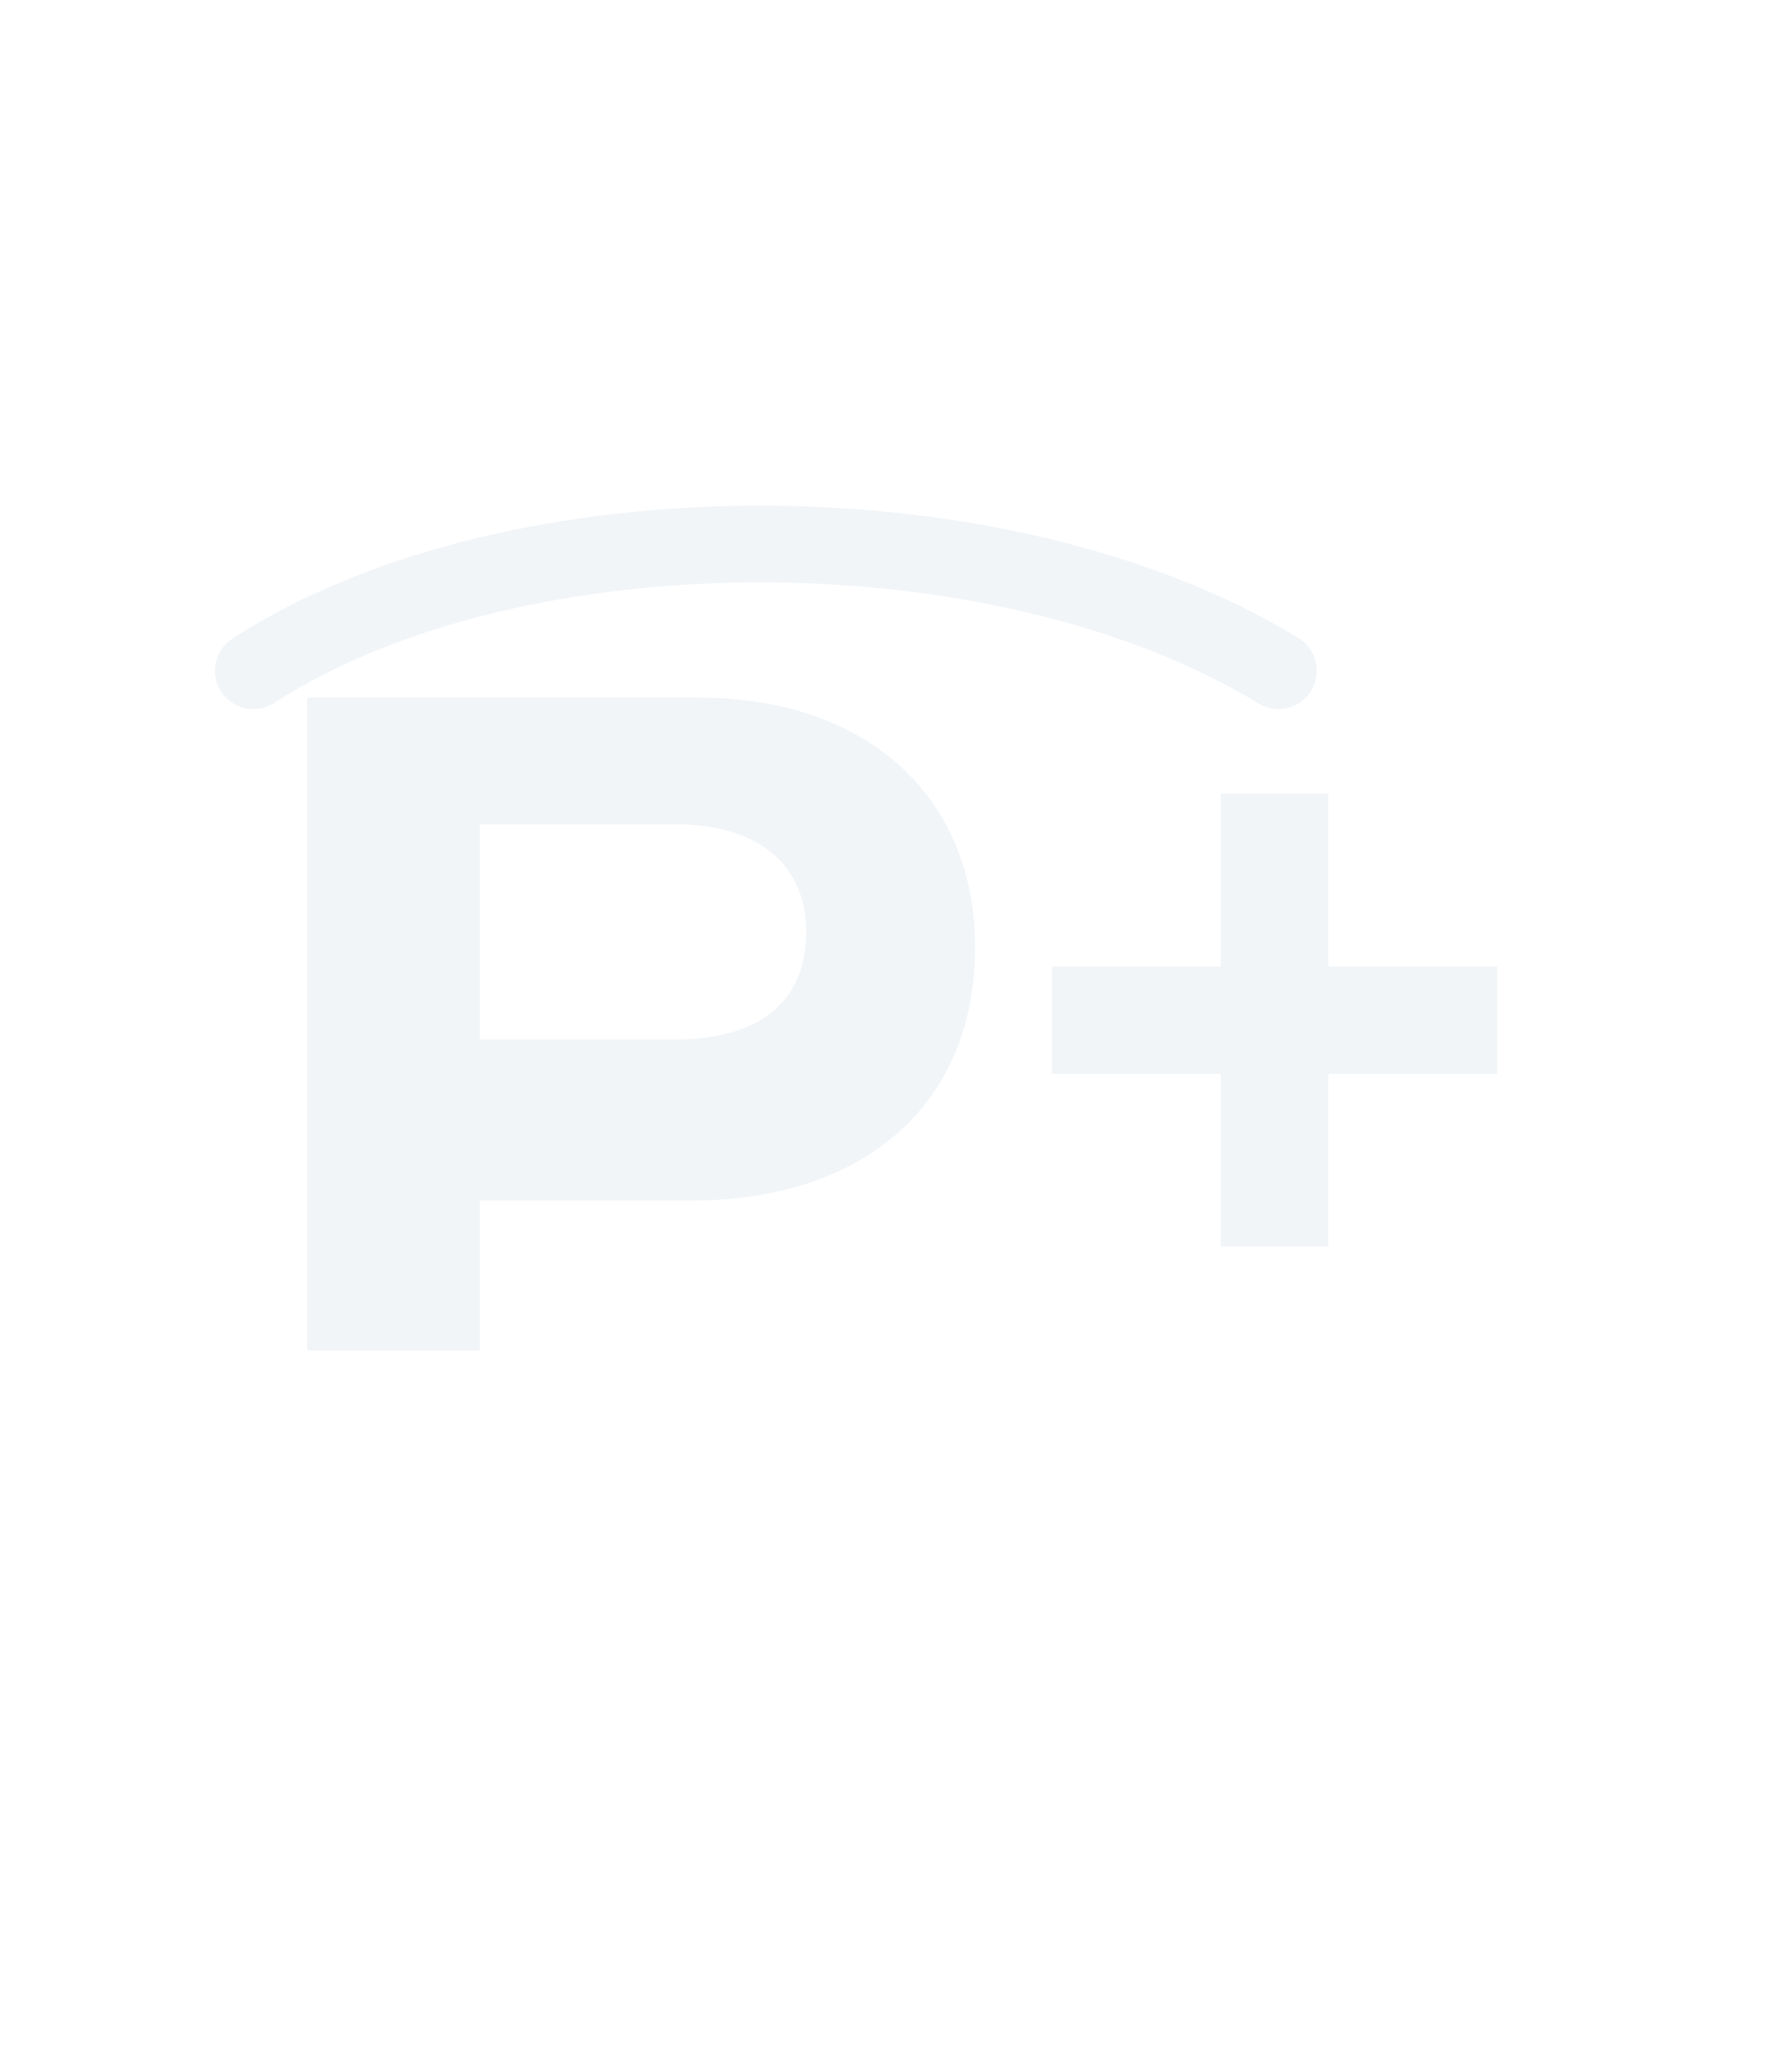
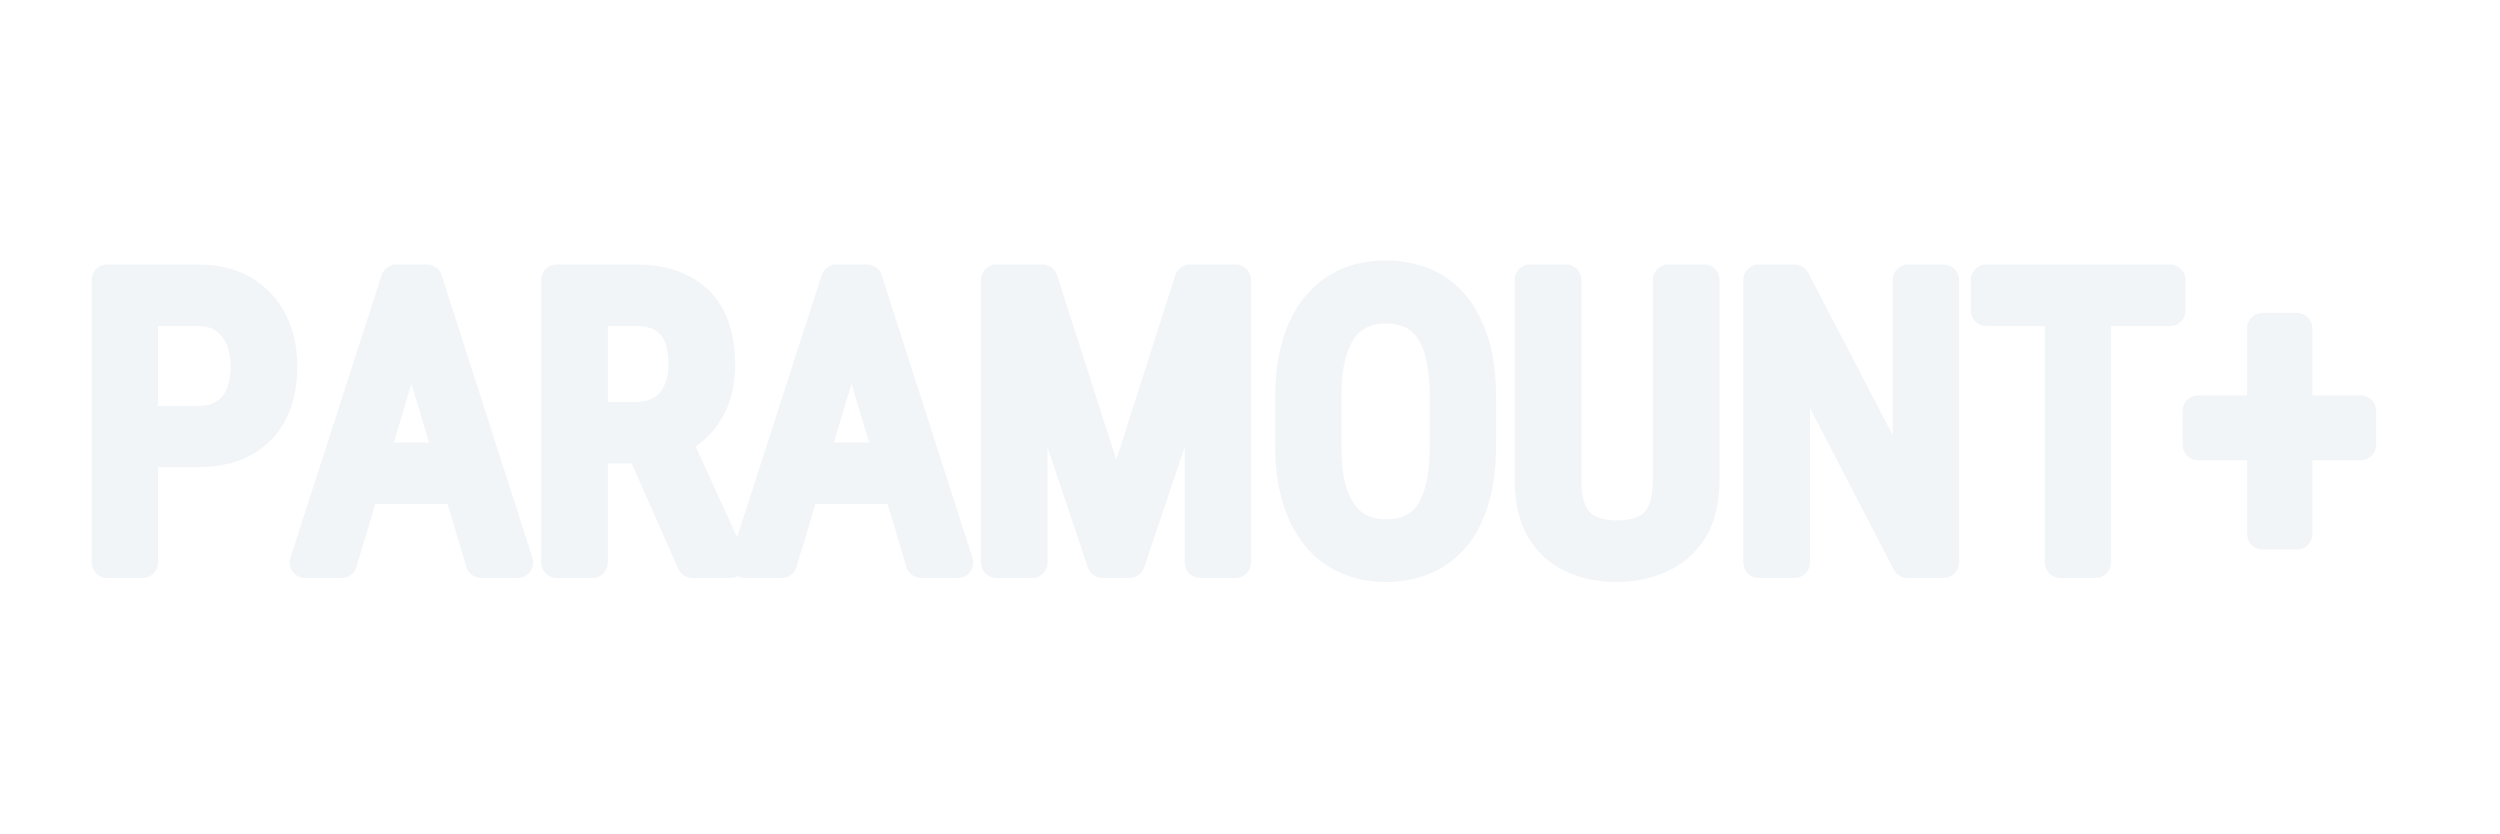
- <svg xmlns="http://www.w3.org/2000/svg" width="14" height="16" viewBox="0 0 14 16" role="img" aria-label="PARAMOUNT+">
-   <g transform="translate(0.00 3.20) scale(0.3)">
-     <path d="M8 24.5V7.5h10.2c4.4 0 7.2 2.6 7.2 6.5 0 4.1-2.9 6.6-7.4 6.6h-5.5v3.9zm4.5-8.1h5.1c2.2 0 3.4-1 3.4-2.8 0-1.7-1.2-2.8-3.4-2.8h-5.1z" fill="#F2F5F8" />
-     <path d="M31.8 10h2.8v4.5H39v2.8h-4.4v4.5h-2.8v-4.5h-4.4v-2.8h4.4z" fill="#F2F5F8" />
-     <path d="M6.6 6.8c6.8-4.4 19.5-4.4 26.7 0" fill="none" stroke="#F2F5F8" stroke-width="2" stroke-linecap="round" />
+ <svg xmlns="http://www.w3.org/2000/svg" width="48" height="16" viewBox="0 0 48 16" role="img" aria-label="PARAMOUNT+">
+   <g transform="translate(0.00 2.40) scale(0.7)">
+     <path d="M5.41 8.96L5.41 8.96L3.71 8.96L3.71 8.13L5.41 8.13Q5.88 8.13 6.18 7.93Q6.47 7.74 6.61 7.40Q6.75 7.06 6.75 6.62L6.75 6.62Q6.75 6.23 6.61 5.87Q6.47 5.52 6.18 5.31Q5.88 5.09 5.41 5.09L5.41 5.09L3.91 5.09L3.91 12L2.94 12L2.94 4.25L5.41 4.25Q6.16 4.25 6.67 4.55Q7.19 4.86 7.46 5.39Q7.73 5.93 7.73 6.61L7.73 6.61Q7.73 7.36 7.46 7.89Q7.19 8.41 6.67 8.69Q6.16 8.96 5.41 8.96ZM11.49 4.25L11.49 4.94L9.37 12L8.37 12L10.87 4.25L11.49 4.25ZM14.20 12L13.20 12L11.08 4.94L11.07 4.25L11.71 4.25L14.20 12ZM9.47 9.13L13.20 9.13L13.20 9.97L9.47 9.97L9.47 9.13ZM15.27 12L15.27 4.25L17.43 4.25Q18.19 4.25 18.70 4.52Q19.22 4.78 19.48 5.30Q19.74 5.82 19.74 6.58L19.74 6.58Q19.74 7.11 19.57 7.55Q19.39 7.99 19.06 8.29Q18.72 8.60 18.24 8.75L18.24 8.75L17.98 8.86L16.04 8.86L16.03 8.02L17.42 8.02Q17.87 8.02 18.17 7.83Q18.47 7.64 18.61 7.31Q18.76 6.98 18.76 6.58L18.76 6.58Q18.76 6.13 18.63 5.79Q18.50 5.46 18.21 5.28Q17.92 5.09 17.43 5.09L17.43 5.09L16.25 5.09L16.25 12L15.27 12ZM20.04 12L18.99 12L17.44 8.49L18.46 8.48L20.04 11.94L20.04 12ZM23.56 4.25L23.56 4.94L21.44 12L20.44 12L22.94 4.25L23.56 4.25ZM26.27 12L25.27 12L23.15 4.94L23.14 4.25L23.78 4.25L26.27 12ZM21.54 9.13L25.27 9.13L25.27 9.97L21.54 9.97L21.54 9.13ZM30.24 12L27.64 4.25L28.59 4.25L30.62 10.57L32.64 4.25L33.59 4.25L30.98 12L30.24 12ZM27.33 12L27.33 4.25L28.16 4.25L28.31 8.98L28.31 12L27.33 12ZM32.92 8.98L33.06 4.25L33.89 4.25L33.89 12L32.92 12L32.92 8.98ZM40.61 7.45L40.61 7.45L40.61 8.80Q40.61 9.62 40.43 10.24Q40.25 10.86 39.91 11.28Q39.57 11.69 39.09 11.90Q38.61 12.11 38.01 12.11L38.01 12.11Q37.43 12.11 36.95 11.90Q36.47 11.69 36.13 11.28Q35.78 10.86 35.59 10.24Q35.40 9.62 35.40 8.80L35.40 8.80L35.40 7.45Q35.40 6.64 35.59 6.02Q35.77 5.40 36.12 4.98Q36.47 4.56 36.94 4.35Q37.42 4.14 38.00 4.14L38.00 4.14Q38.61 4.14 39.09 4.35Q39.57 4.56 39.91 4.98Q40.24 5.40 40.43 6.02Q40.61 6.64 40.61 7.45ZM39.64 8.80L39.64 8.80L39.64 7.44Q39.64 6.81 39.53 6.35Q39.43 5.88 39.22 5.59Q39.01 5.30 38.71 5.16Q38.40 5.02 38.00 5.02L38.00 5.02Q37.63 5.02 37.33 5.16Q37.02 5.30 36.81 5.59Q36.60 5.88 36.48 6.35Q36.37 6.81 36.37 7.44L36.37 7.44L36.37 8.80Q36.37 9.45 36.48 9.91Q36.60 10.37 36.81 10.66Q37.03 10.96 37.33 11.10Q37.64 11.24 38.01 11.24L38.01 11.24Q38.41 11.24 38.71 11.10Q39.02 10.96 39.23 10.66Q39.43 10.37 39.53 9.91Q39.64 9.45 39.64 8.80ZM45.76 9.71L45.76 4.25L46.74 4.25L46.74 9.71Q46.74 10.58 46.41 11.11Q46.07 11.63 45.53 11.87Q44.98 12.11 44.35 12.11L44.35 12.11Q43.68 12.11 43.15 11.87Q42.61 11.63 42.29 11.11Q41.97 10.58 41.97 9.71L41.97 9.71L41.97 4.25L42.95 4.25L42.95 9.71Q42.95 10.31 43.12 10.65Q43.29 10.99 43.61 11.13Q43.93 11.27 44.35 11.27L44.35 11.27Q44.78 11.27 45.10 11.13Q45.42 10.99 45.59 10.65Q45.76 10.31 45.76 9.71L45.76 9.71ZM52.34 4.25L53.31 4.25L53.31 12L52.32 12L49.22 6.02L49.22 12L48.24 12L48.24 4.25L49.22 4.25L52.34 10.24L52.34 4.25ZM56.51 4.25L57.48 4.25L57.48 12L56.51 12L56.51 4.25ZM54.48 4.25L59.52 4.25L59.52 5.09L54.48 5.09L54.48 4.25ZM60.29 7.84L64.75 7.84L64.75 8.77L60.29 8.77L60.29 7.84ZM62.06 5.58L63.00 5.58L63.00 11.22L62.06 11.22L62.06 5.58Z" fill="#F2F5F8" stroke="#F2F5F8" stroke-width="0.85" stroke-linejoin="round" paint-order="stroke fill" />
  </g>
</svg>
